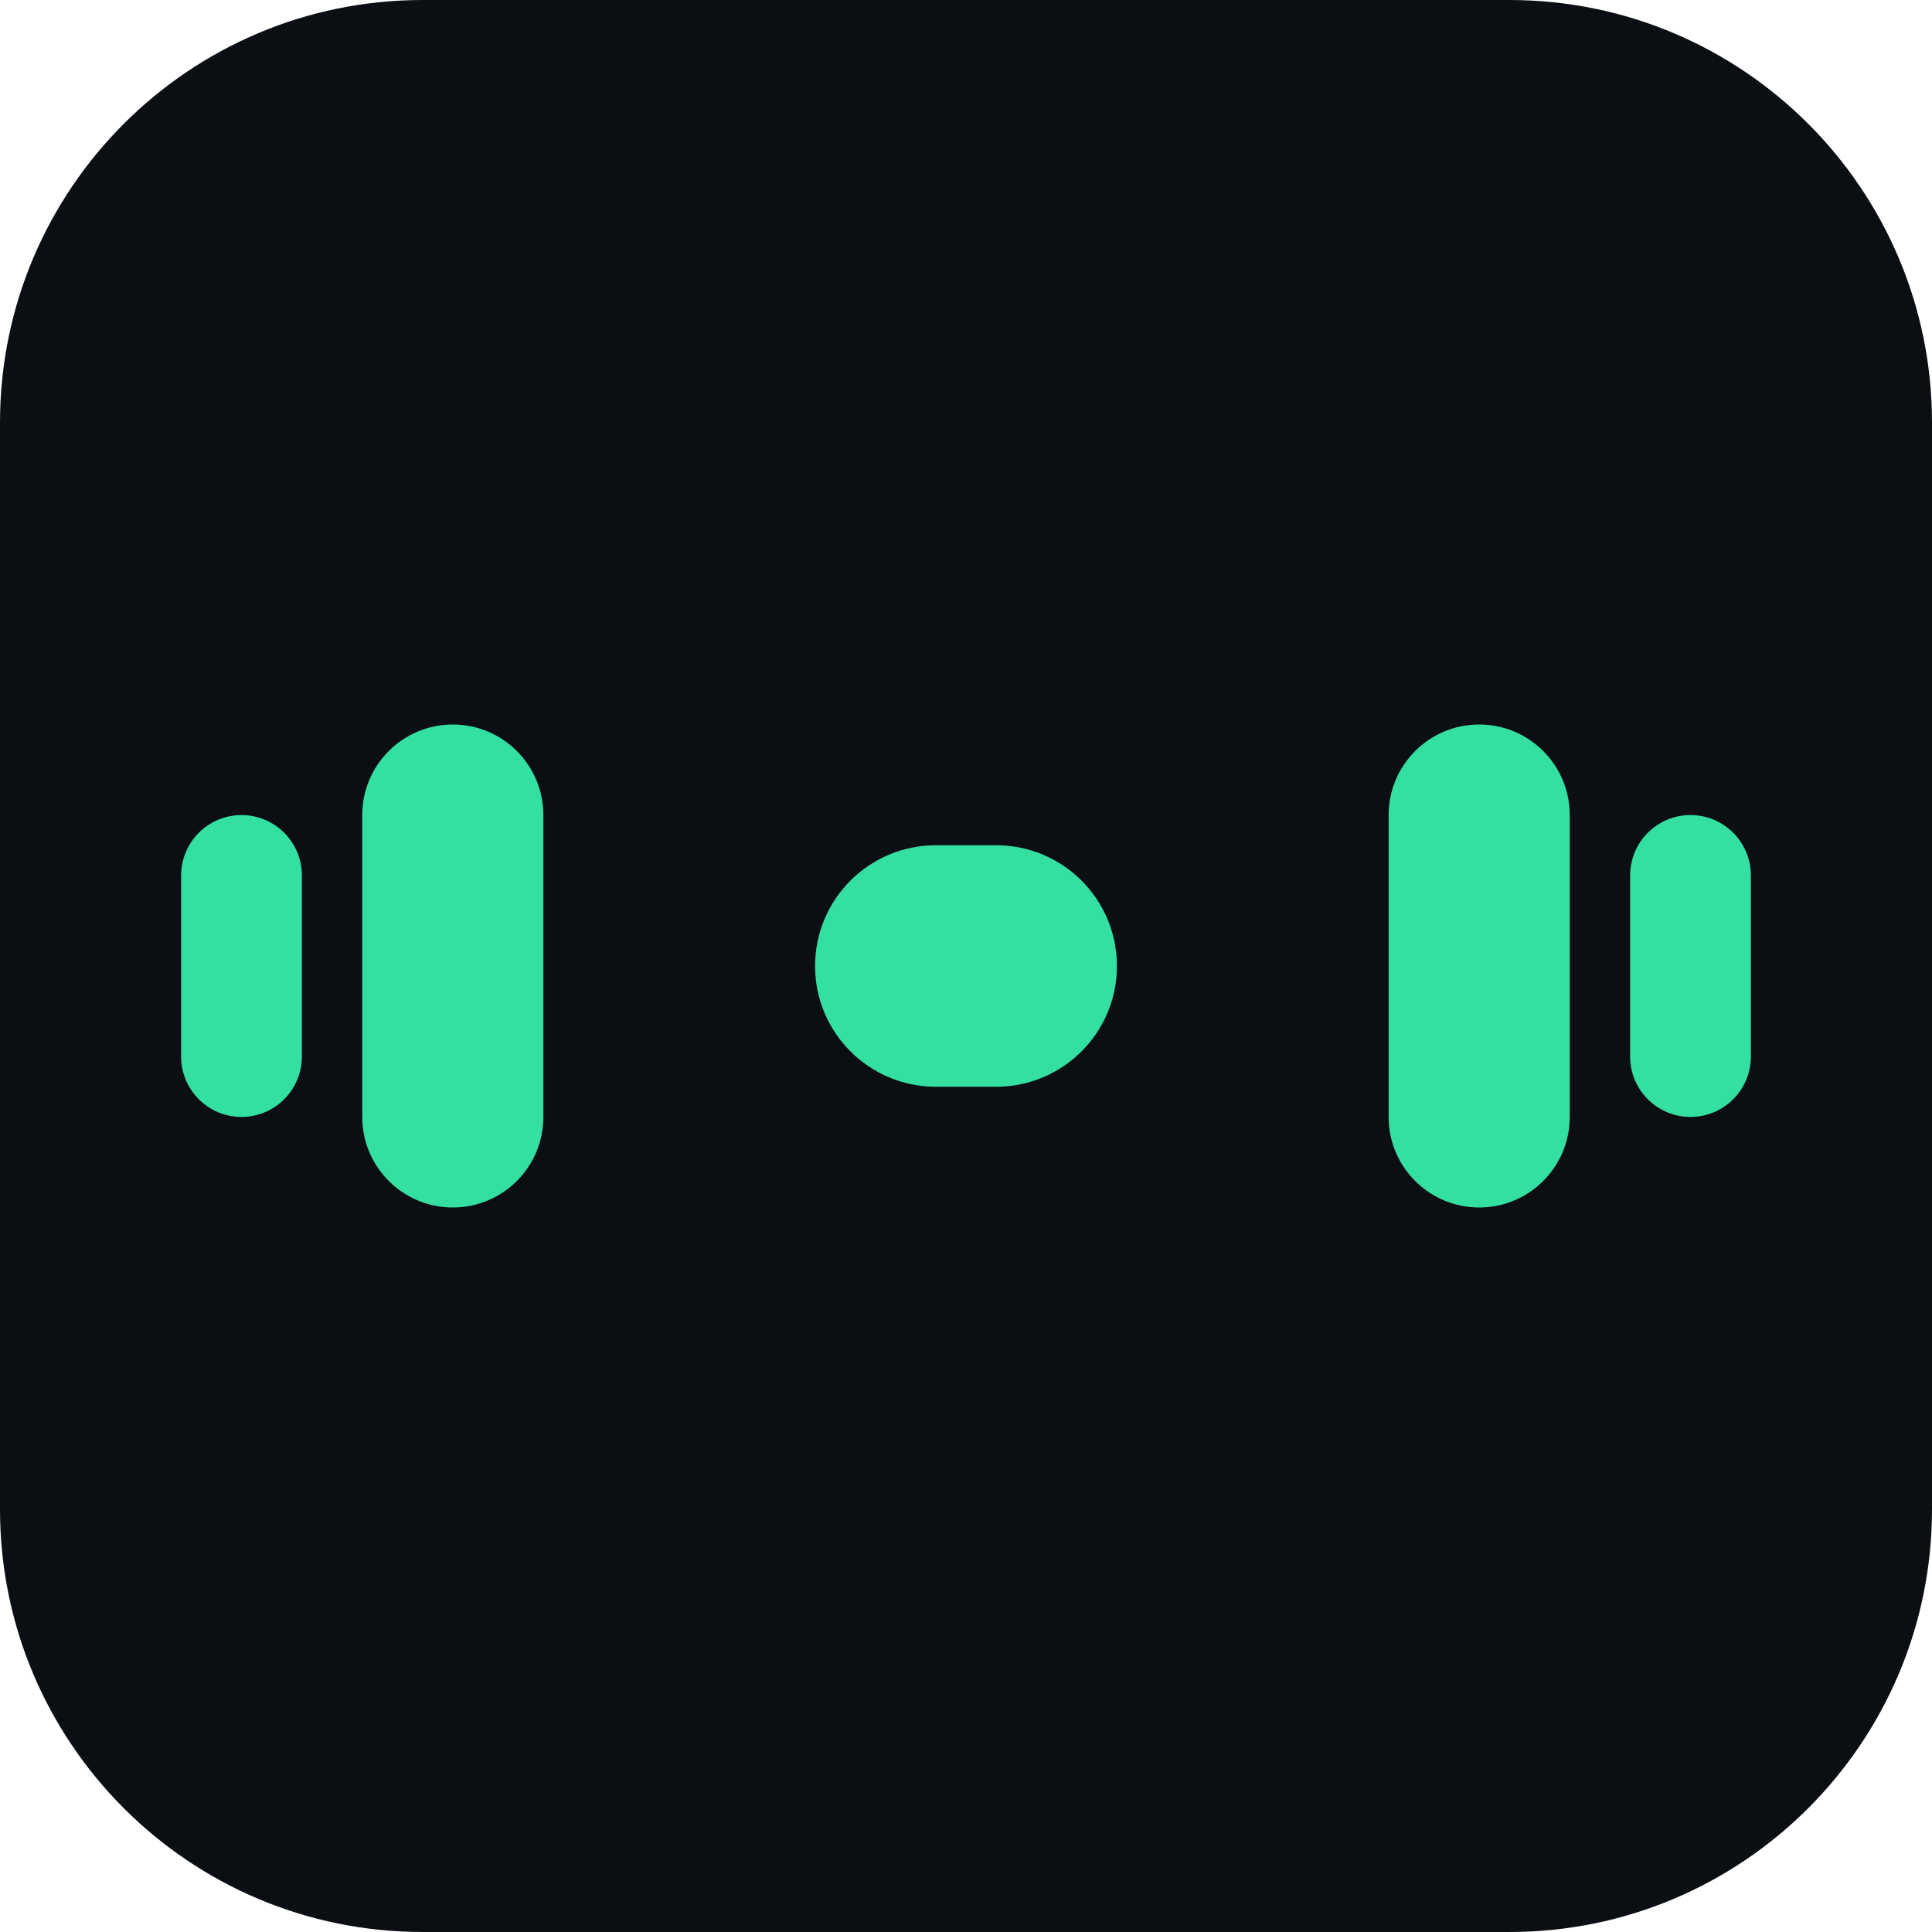
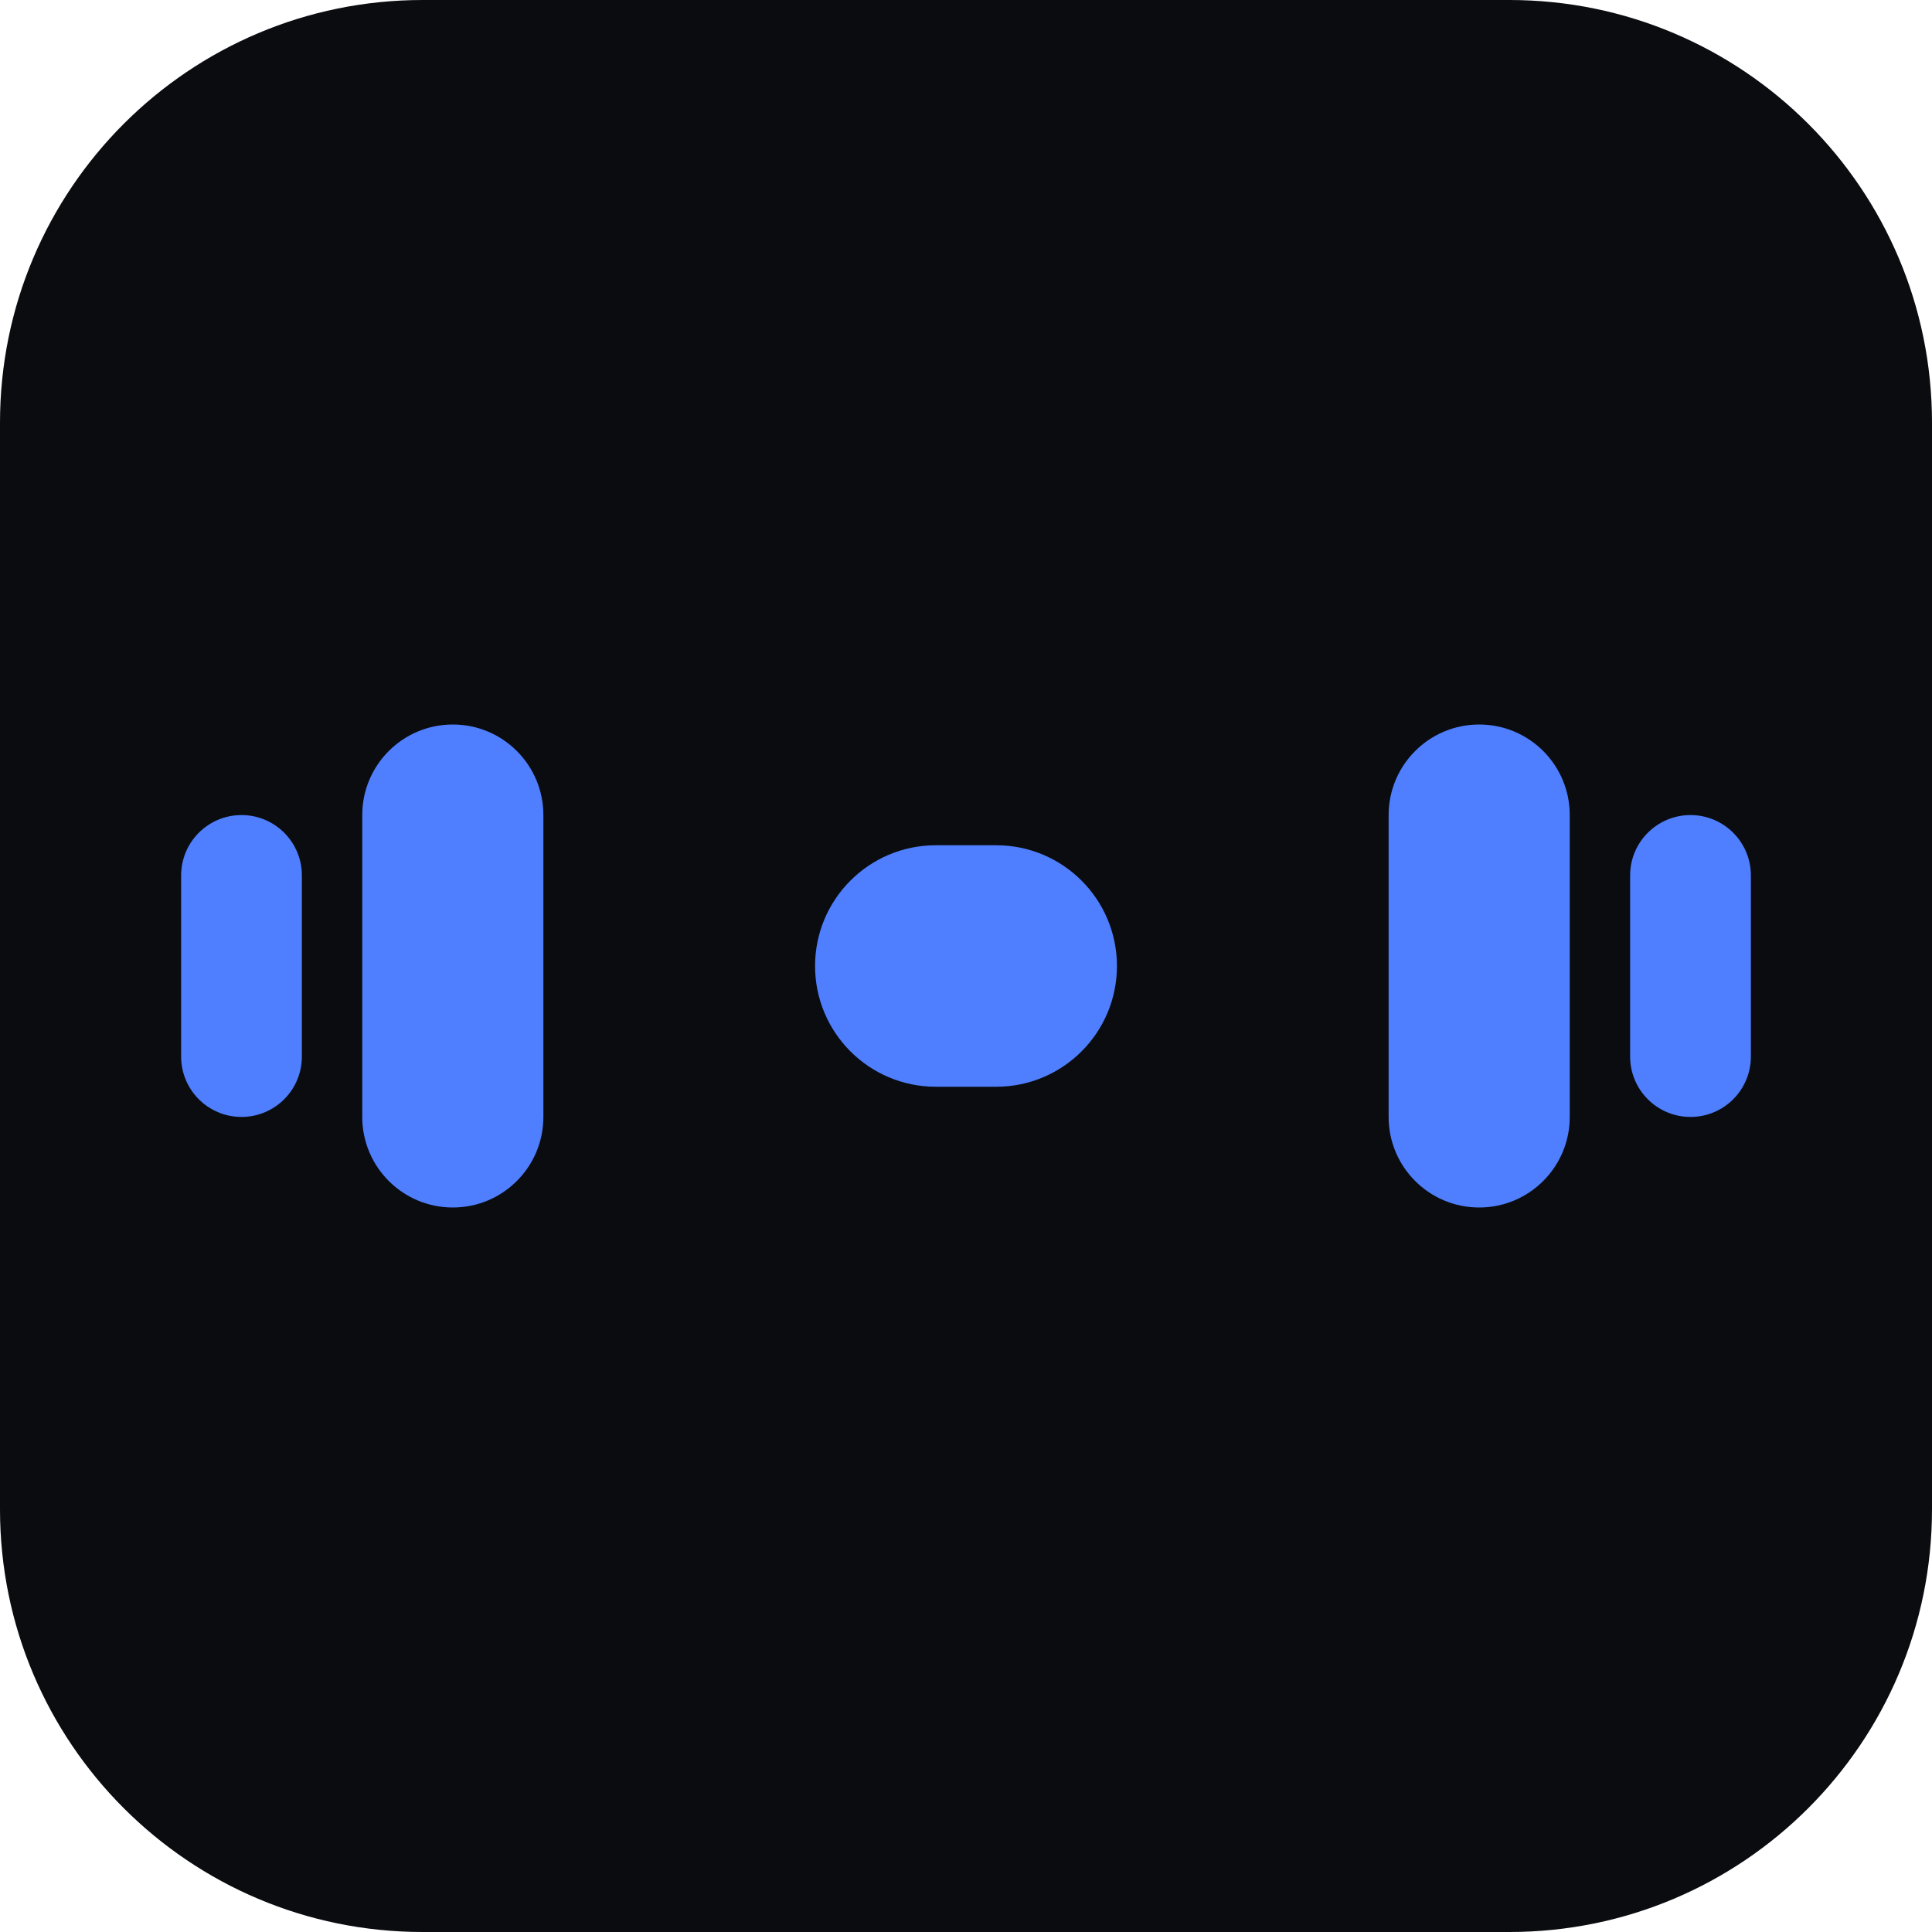
<svg xmlns="http://www.w3.org/2000/svg" viewBox="0 0 64 64">
-   <rect width="64" height="64" rx="14" fill="#0b0e13" />
-   <g fill="#34e0a1">
+   <rect width="64" height="64" rx="14" fill="#0a0c10" />
+   <g fill="#4f7fff">
    <rect x="27" y="28" width="10" height="8" rx="4" />
    <rect x="12" y="24" width="6" height="16" rx="3" />
    <rect x="6" y="27" width="4" height="10" rx="2" />
    <rect x="46" y="24" width="6" height="16" rx="3" />
    <rect x="54" y="27" width="4" height="10" rx="2" />
  </g>
</svg>
